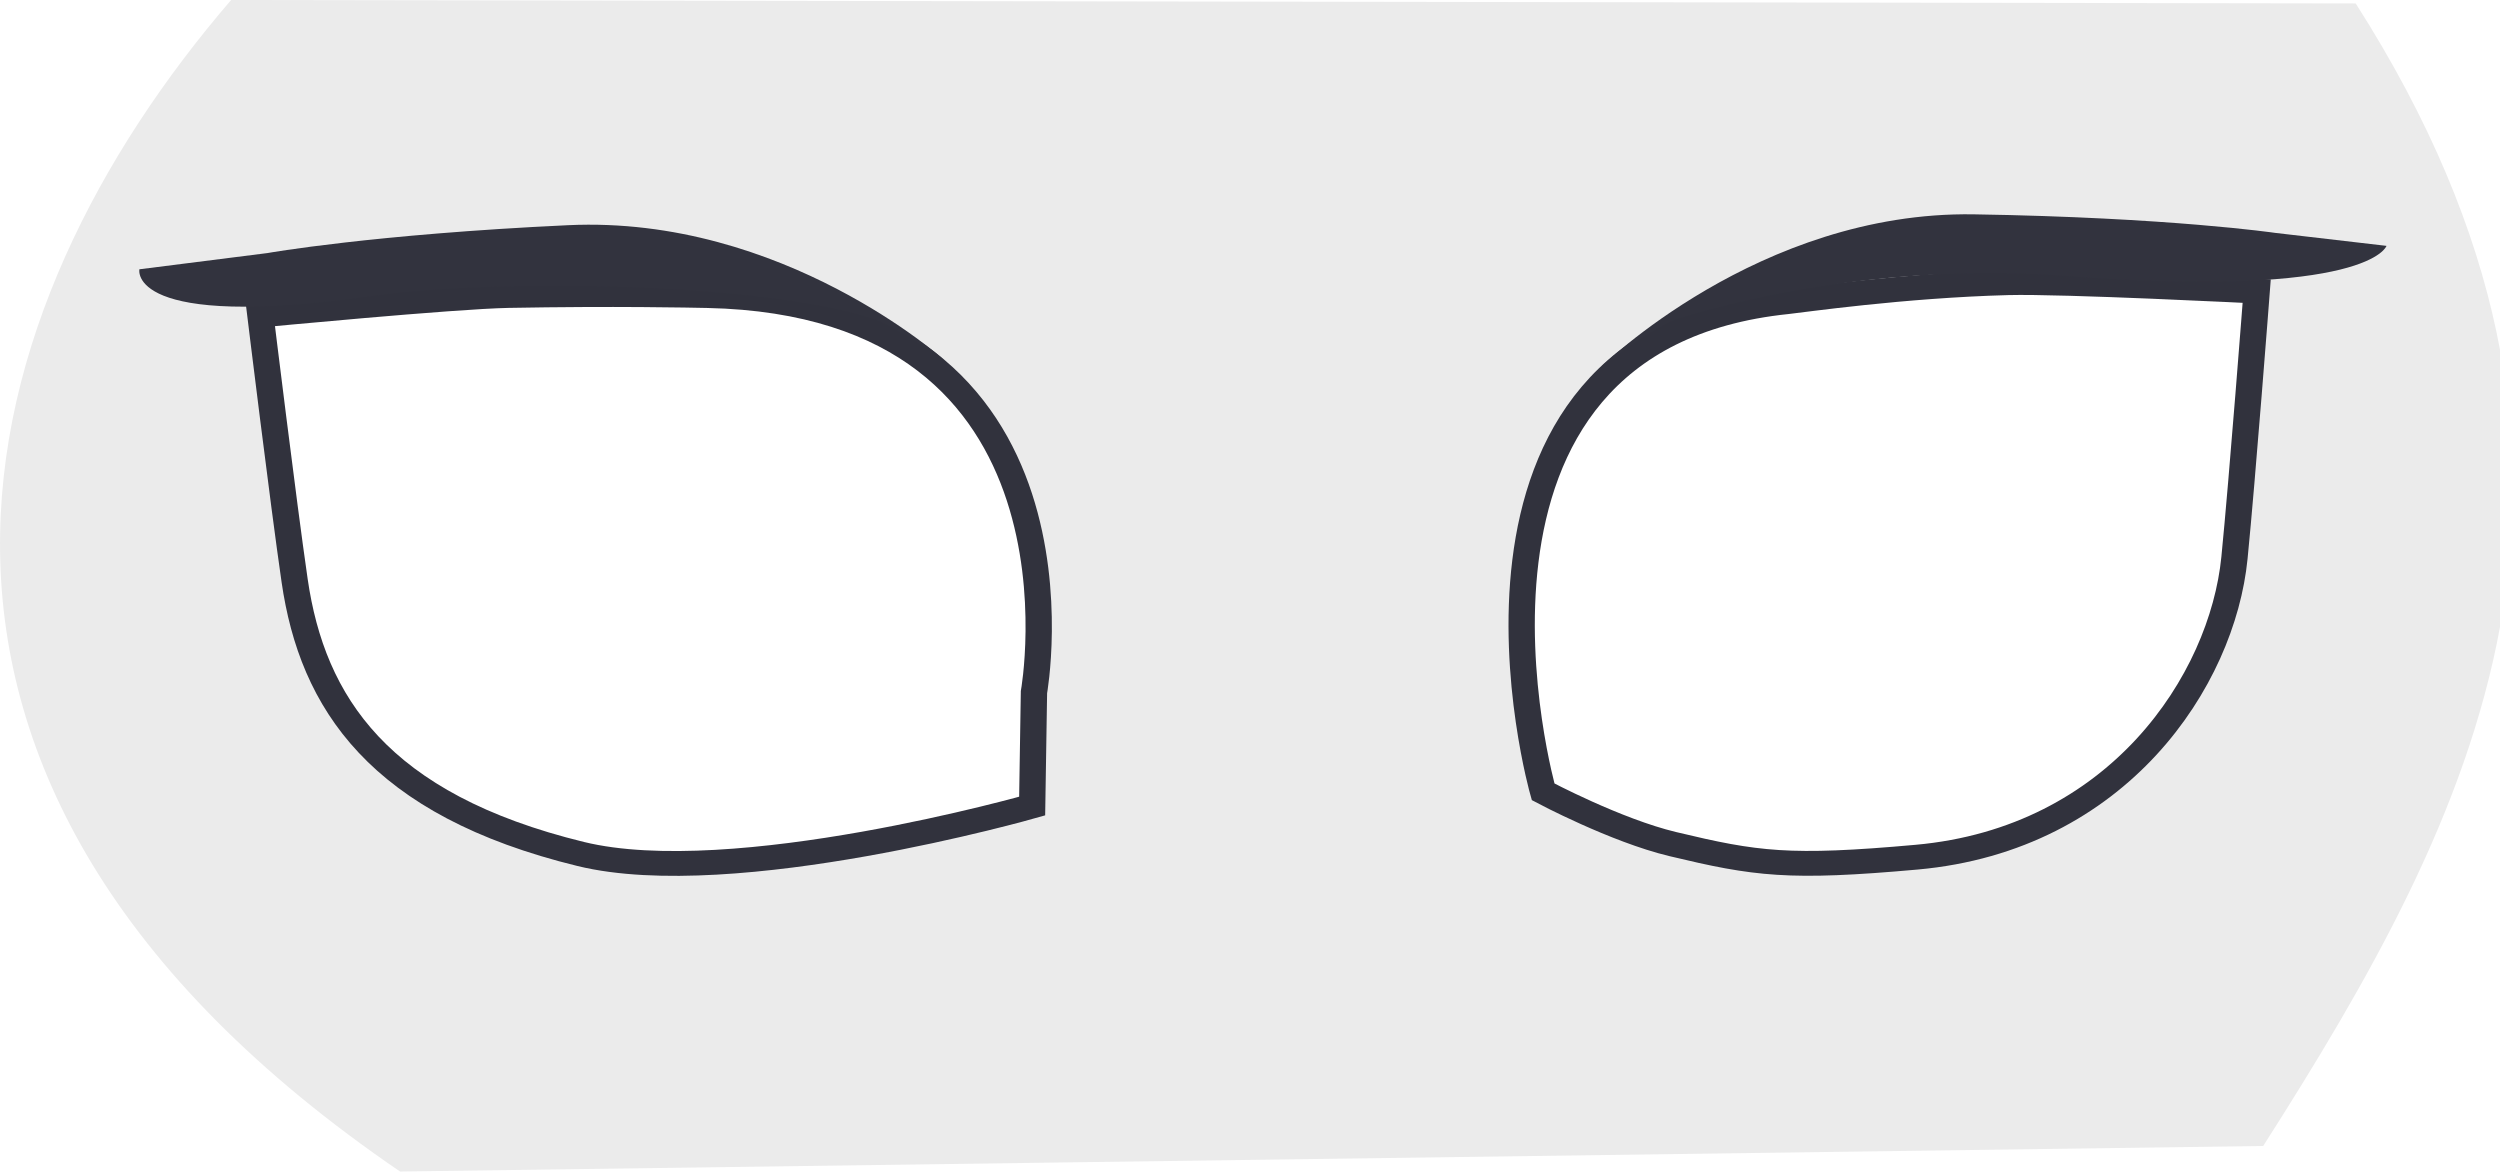
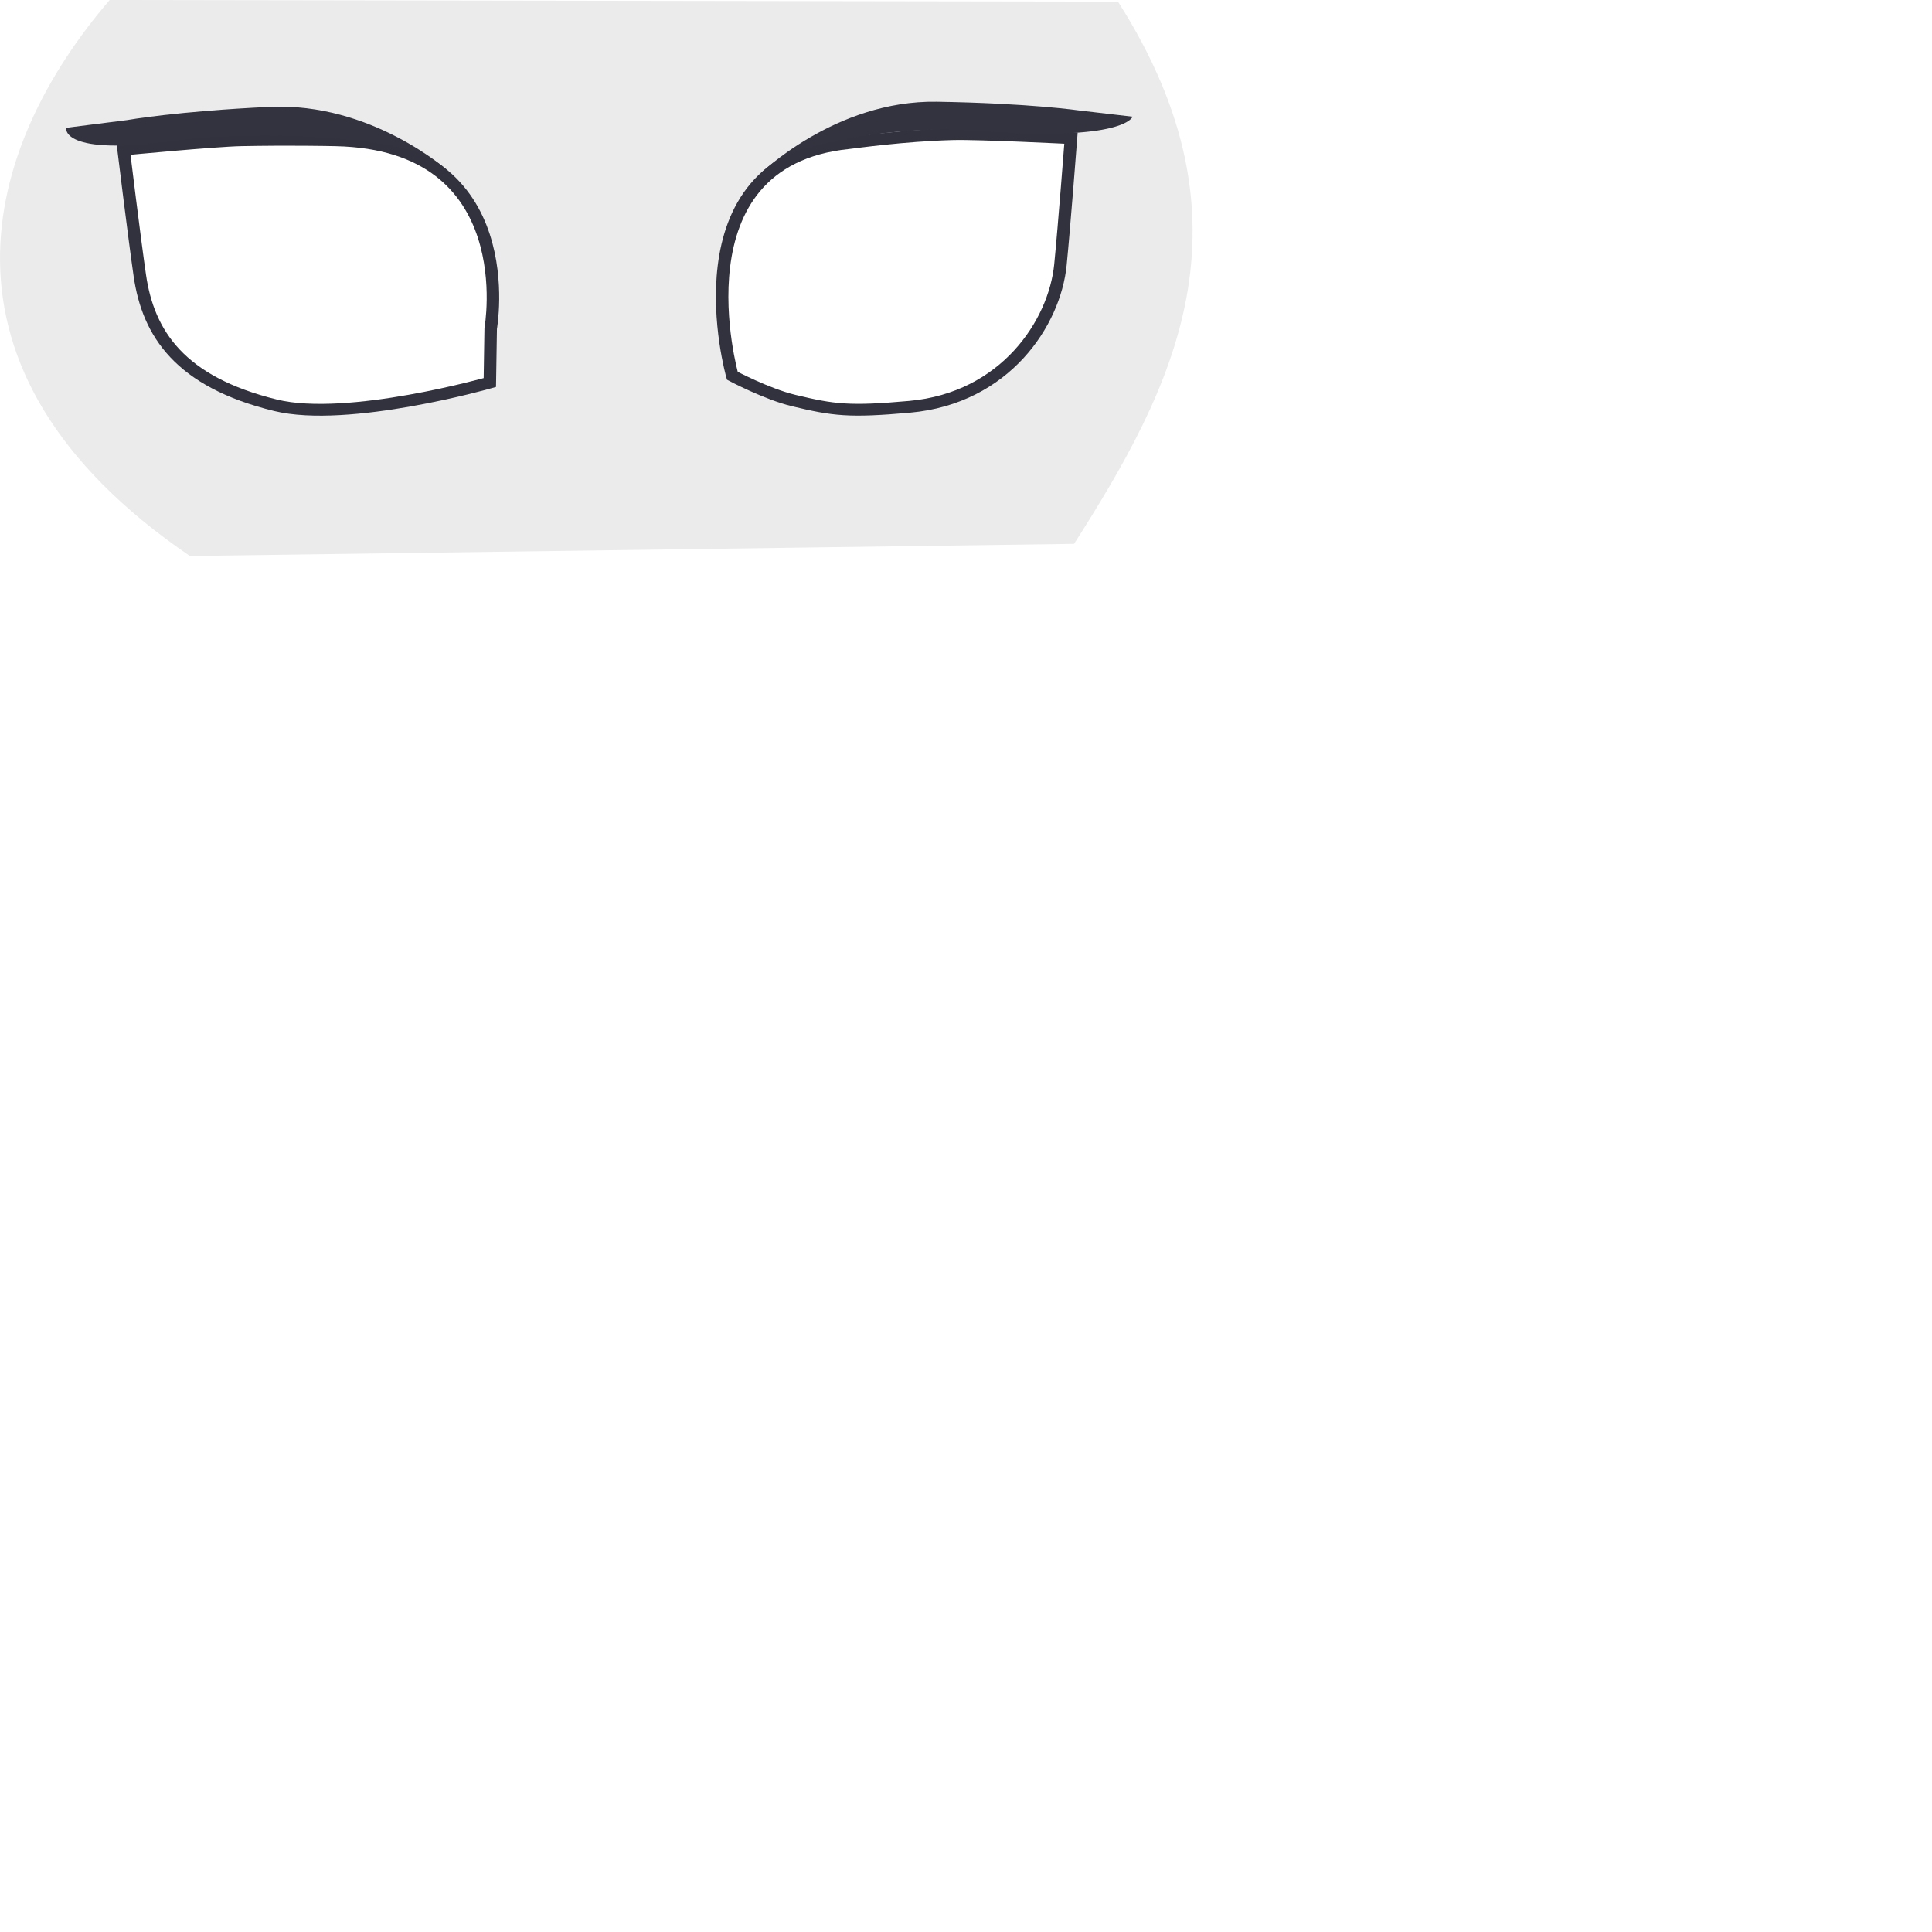
- <svg xmlns="http://www.w3.org/2000/svg" fill-rule="evenodd" clip-rule="evenodd" stroke-linecap="round" stroke-miterlimit="10">
+ <svg xmlns="http://www.w3.org/2000/svg" viewBox="0 0 180 180" fill-rule="evenodd" clip-rule="evenodd" stroke-linecap="round" stroke-miterlimit="10">
  <path d="M104.159.152c13.19 20.67 5.2 35.945-4.09 50.518l-82.38 1.13C-7.851 34.373-1.441 13.55 10.219 0l93.94.152zm-58.02 30.214l-.08 5.036s-13.21 3.768-19.96 2.12c-8.93-2.18-11.87-6.694-12.65-12.085-.51-3.458-1.52-11.745-1.52-11.745s8.53-.82 10.96-.864c4.65-.087 8.09-.012 8.81.003 17.53.378 14.44 17.535 14.44 17.535zm22.5 4.412s3.21 1.707 5.73 2.312c3.69.883 5.14 1.083 10.78.578 8.92-.8 13.52-7.81 14.06-13.23.35-3.478.99-11.801.99-11.801s-8.56-.435-10.99-.371c-4.65.123-9.2.782-9.76.839-16.5 1.695-10.81 21.673-10.81 21.673z" fill="#ebebeb" />
  <path d="M1303.77 1142l1.05 45.88s-112.1 39.1-170.7 26.53c-77.48-16.61-104.27-56.64-112.85-105.43-5.51-31.3-17.06-106.36-17.06-106.36s73.01-10.554 93.83-11.845c39.92-2.474 69.45-3.043 75.71-3.165 150.68-2.921 130.02 154.39 130.02 154.39z" fill="none" stroke="#31323d" stroke-width="10" transform="matrix(.11623 .00463 -.0044 .10968 -100.795 -100.687)" />
  <path d="M1290.67 1179.26s-26.23 17.97-47.4 25.4c-30.97 10.88-43.23 13.81-91.91 13.57-76.96-.38-121.51-60.46-130.09-109.25-5.51-31.3-17.06-106.36-17.06-106.36s73.01-10.554 93.83-11.845c39.92-2.474 79.34-.004 84.19.087 142.6 2.652 108.44 188.398 108.44 188.398z" fill="none" stroke="#31323d" stroke-width="10" transform="matrix(-.1159 .00985 .00934 .10937 206.805 -106.678)" />
  <g>
    <path d="M41.746 15.914s-7.13-6.402-16.628-5.957c-8.654.406-13.289 1.232-13.289 1.232l-5.666.718s-.569 2.717 10.263 1.186c5.748-.814 17.314-.566 22.107.977 1.084.35 3.213 1.844 3.213 1.844z" fill="#32333e" />
    <path d="M70.754 16.26s7.016-6.935 16.524-6.783c8.662.139 13.32.82 13.32.82l4.923.574s-.72 2.355-14.224 1.328c-5.772-.44-11.904.318-17.06 1.873-1.091.33-3.483 2.187-3.483 2.187z" fill="#32333e" />
  </g>
</svg>
